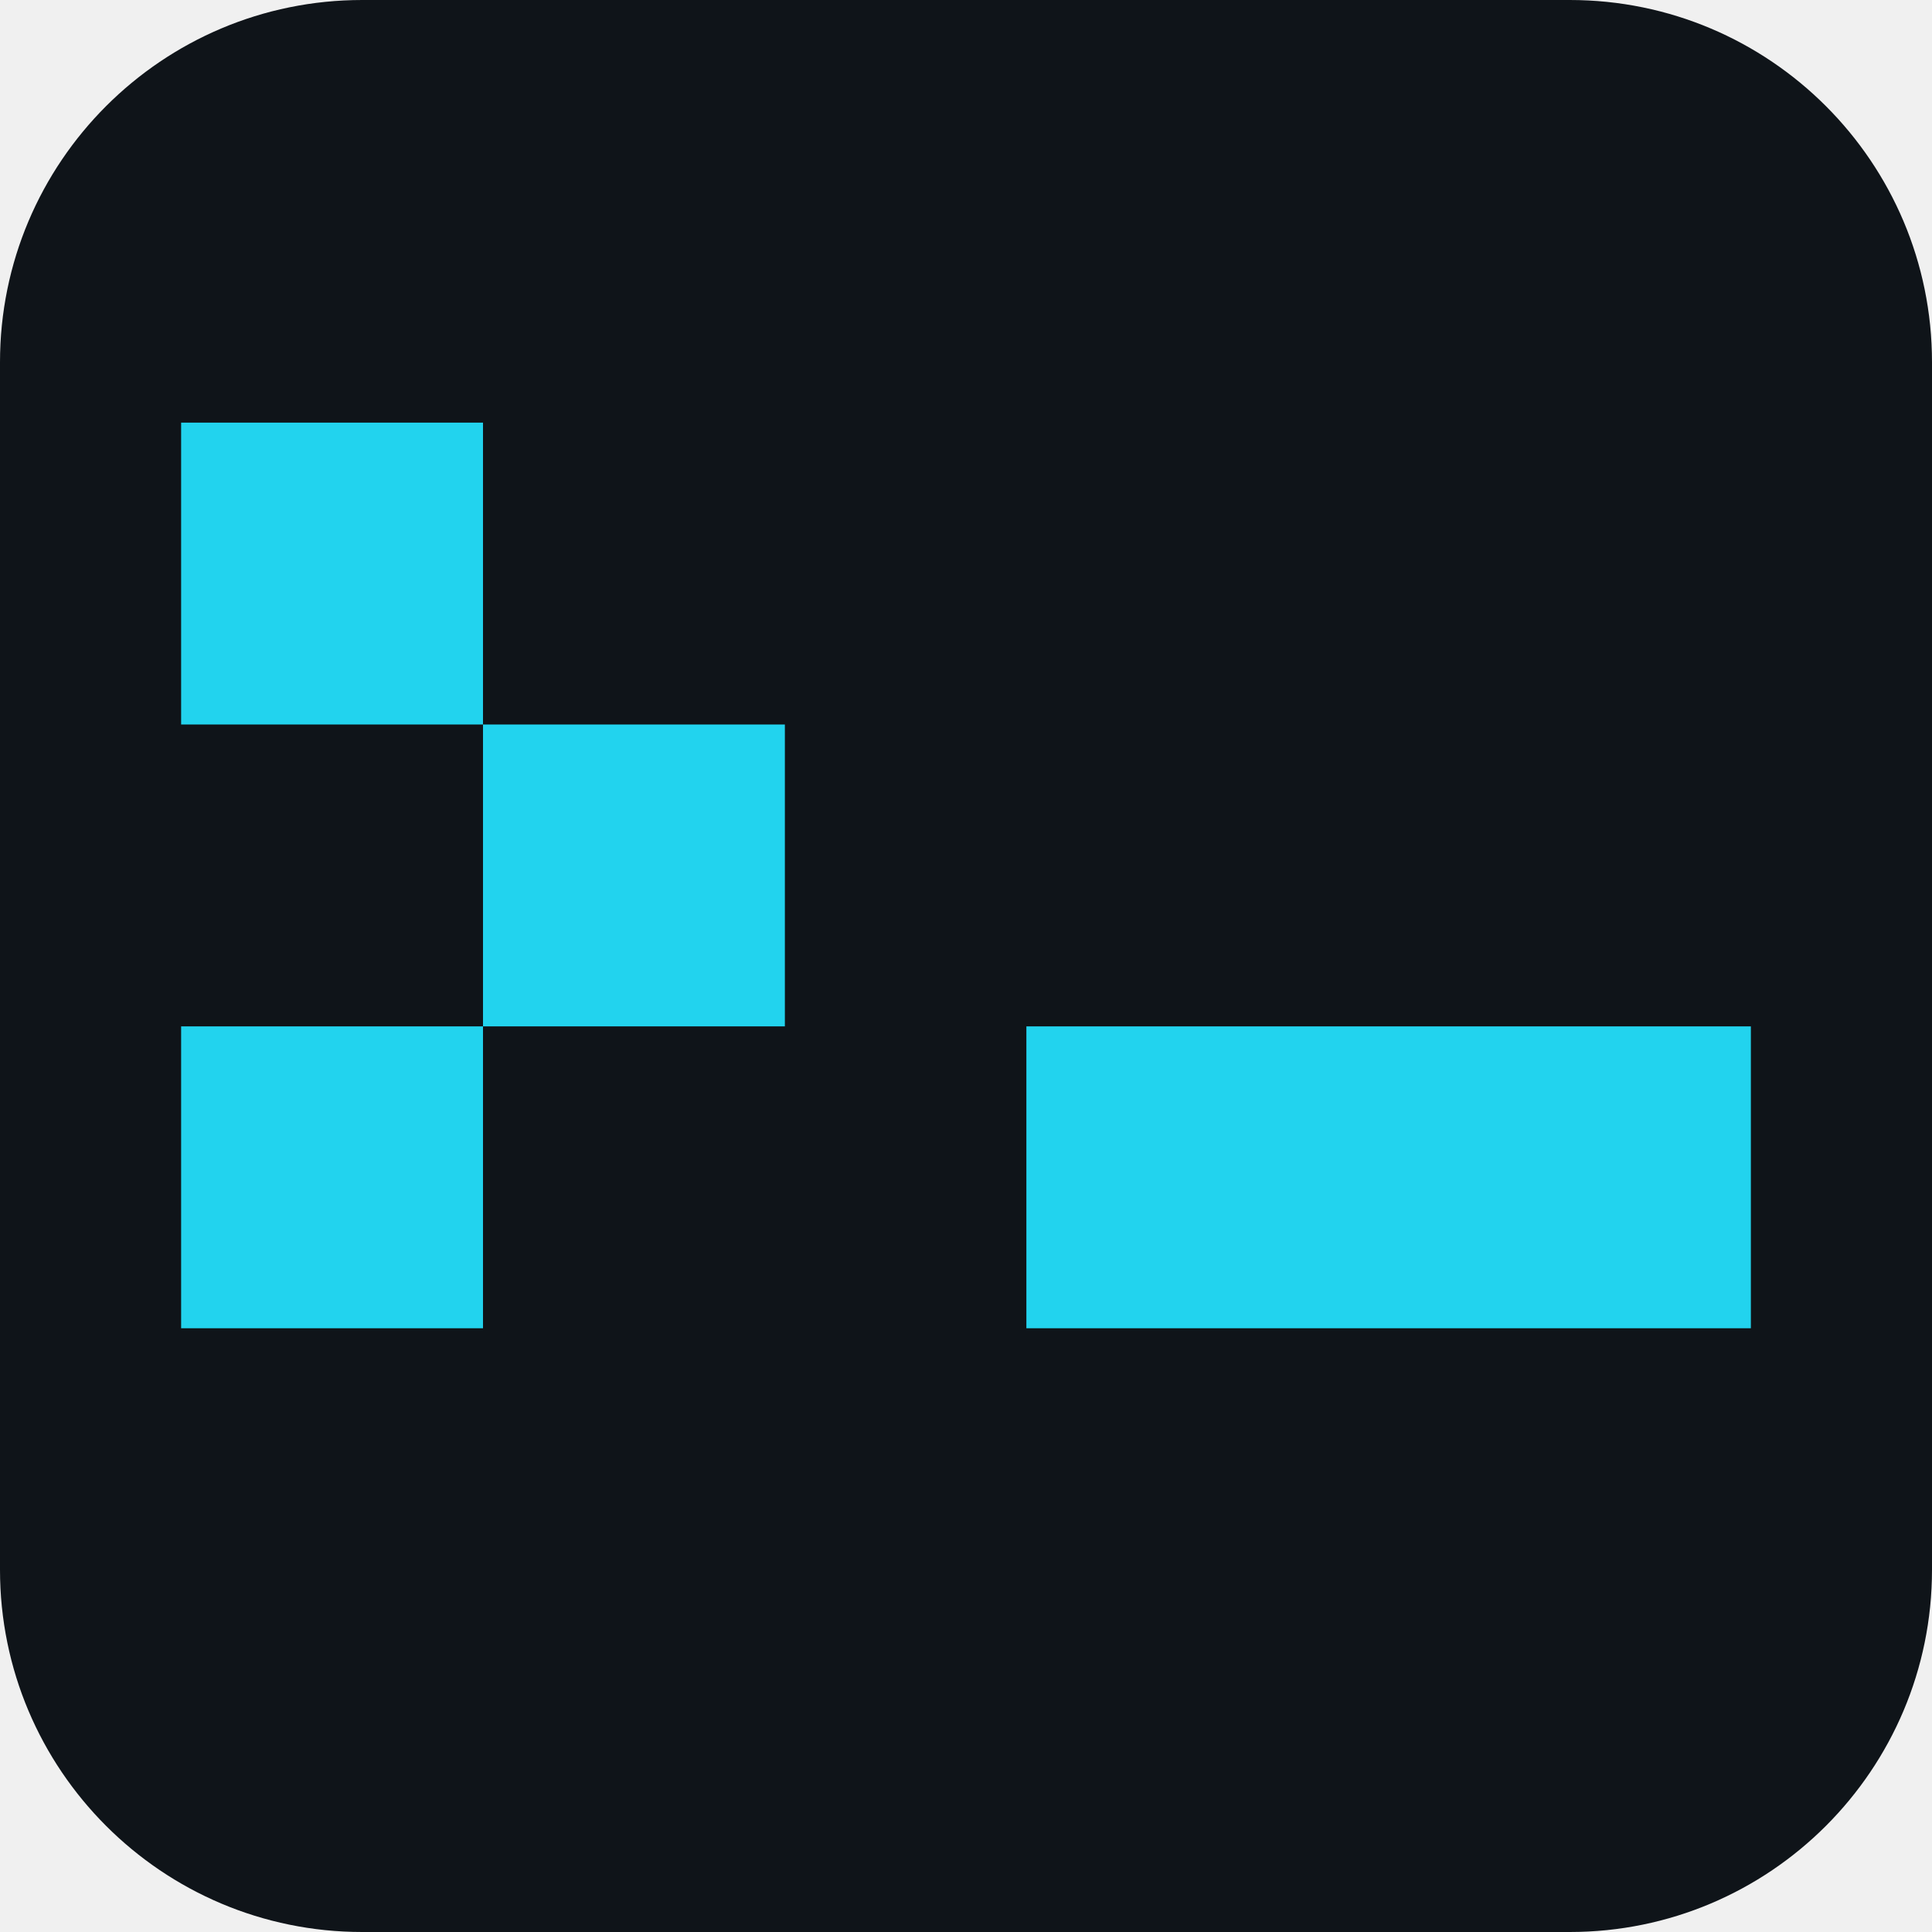
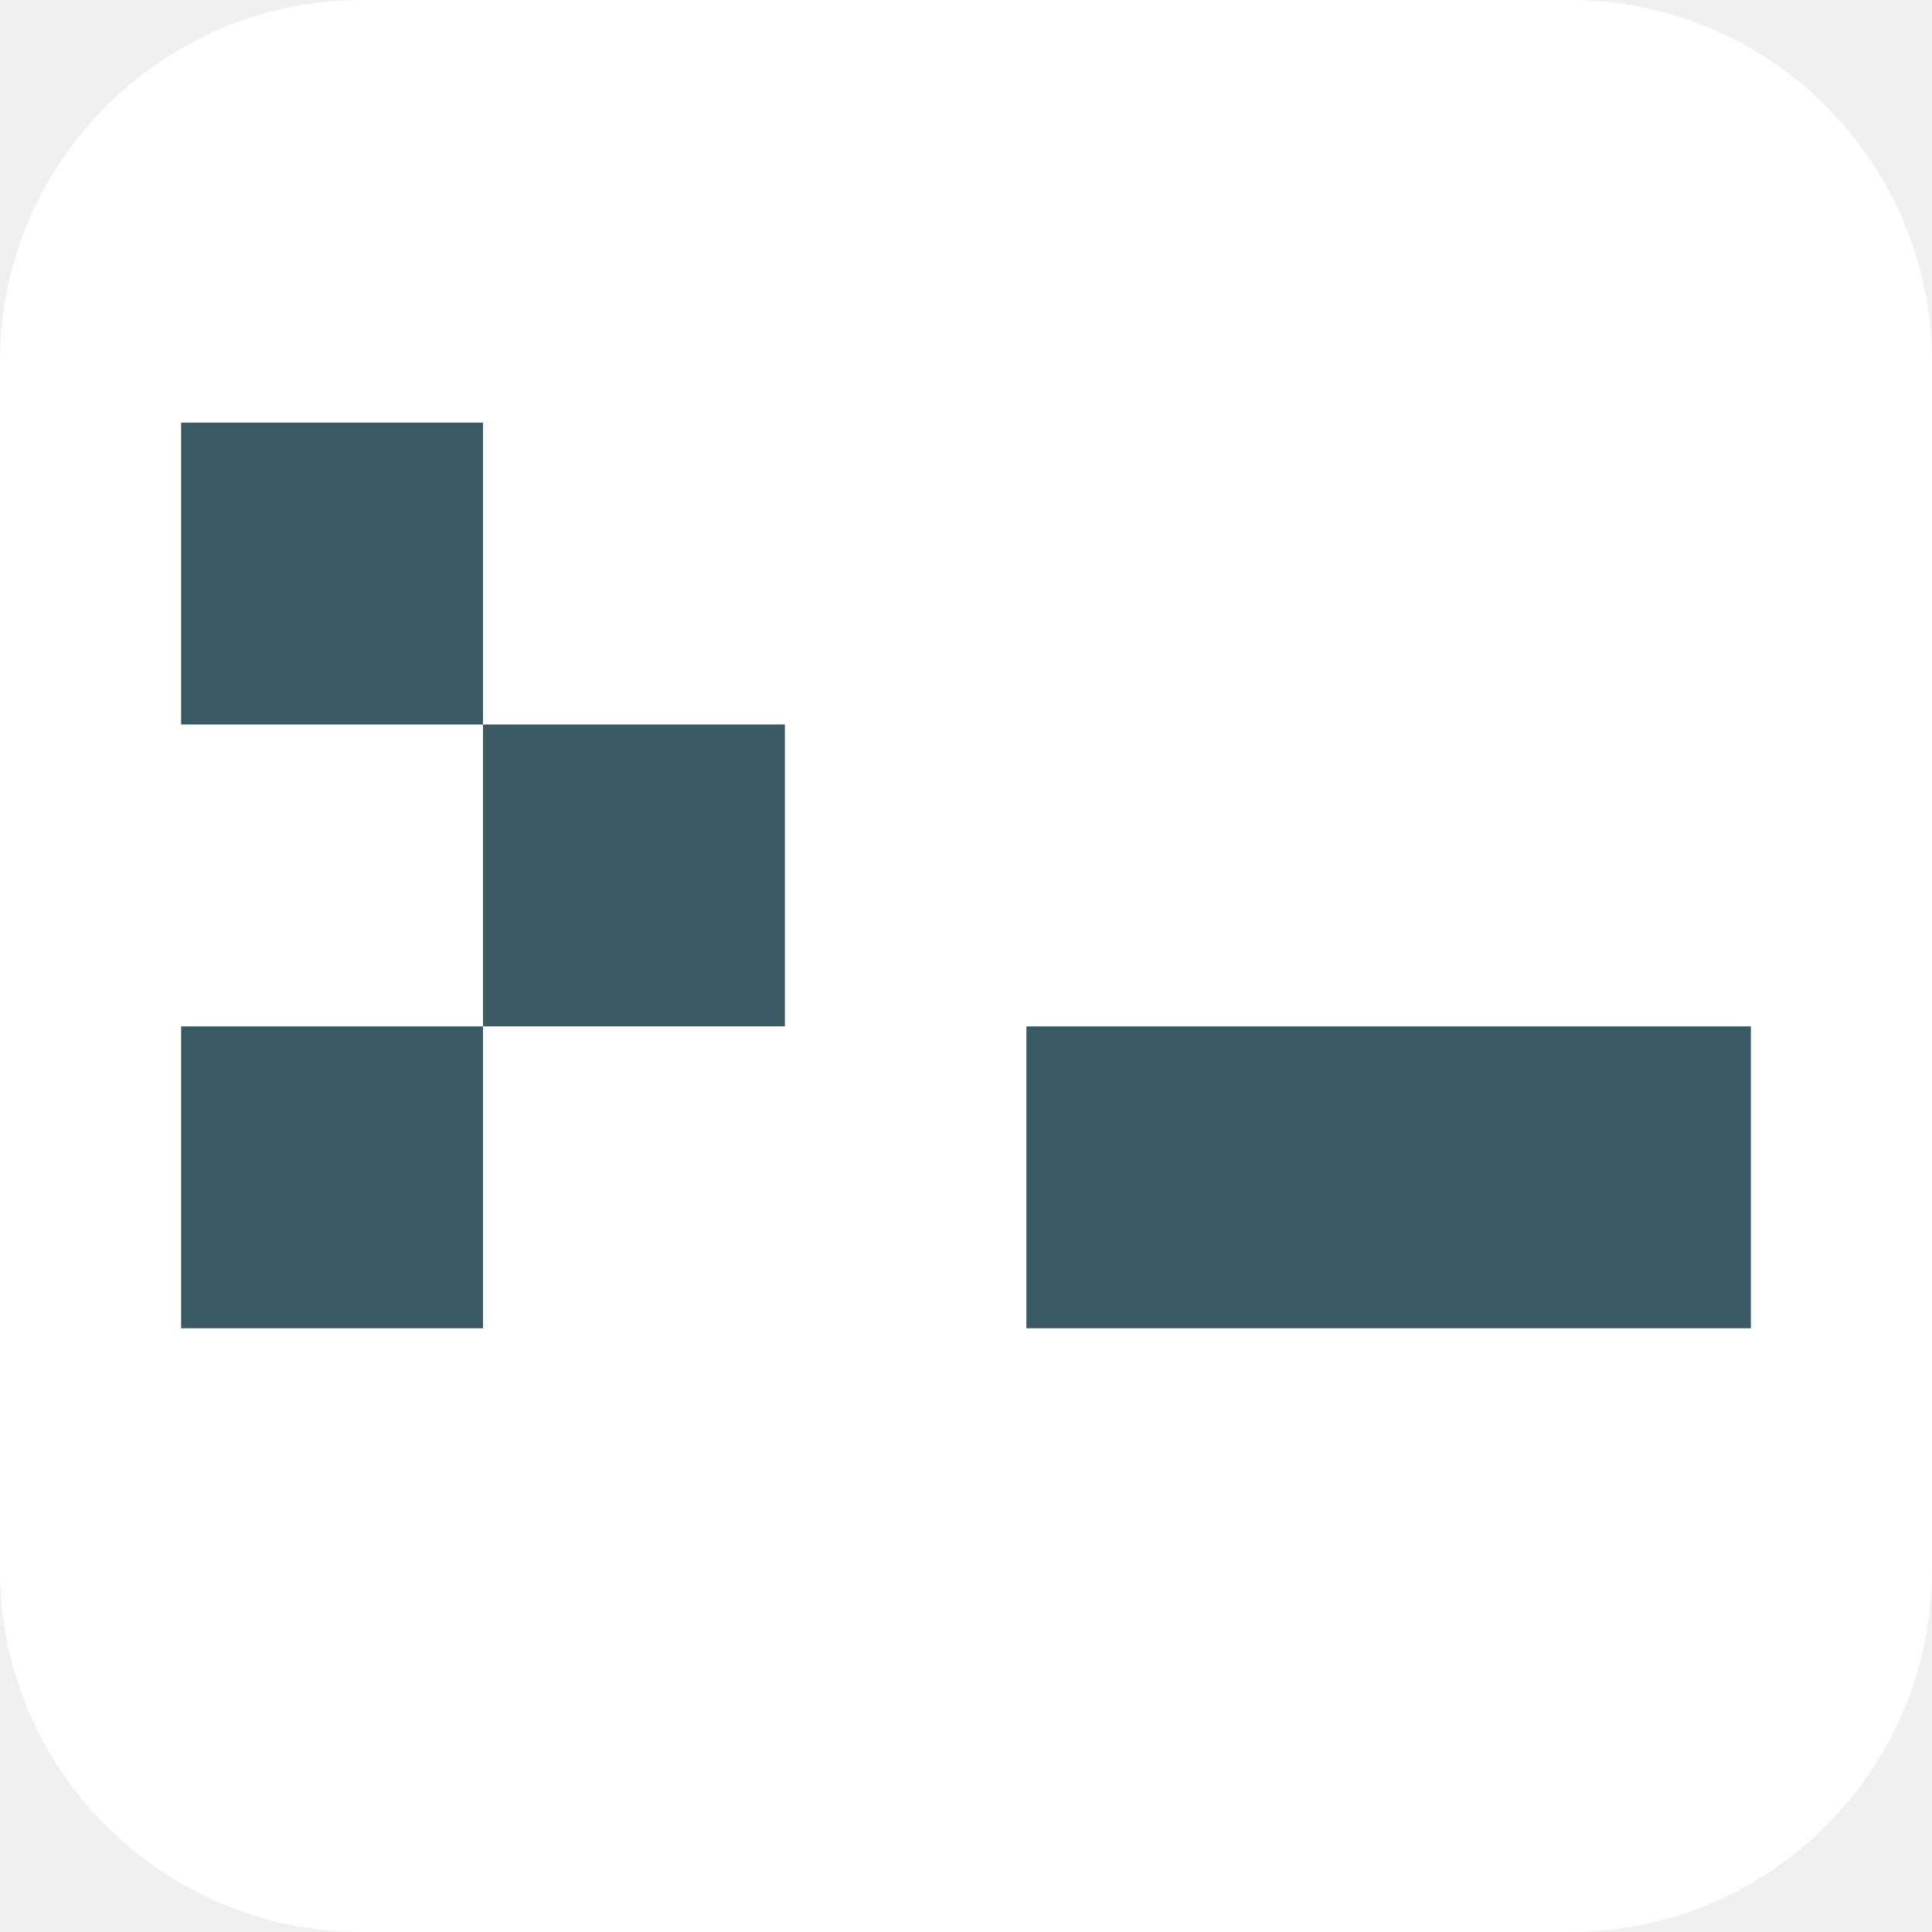
<svg xmlns="http://www.w3.org/2000/svg" width="32" height="32" viewBox="0 0 32 32">
-   <rect width="32" height="32" rx="6" fill="#0F1419" />
-   <rect x="3" y="7" width="5" height="5" fill="#22D3EE" />
-   <rect x="8" y="12" width="5" height="5" fill="#22D3EE" />
-   <rect x="3" y="17" width="5" height="5" fill="#22D3EE" />
-   <rect x="17" y="17" width="12" height="5" fill="#22D3EE" />
+   <rect width="32" height="32" rx="6" fill="#FFFFFF" />
+   <rect x="3" y="7" width="5" height="5" fill="#3B5A64" />
+   <rect x="8" y="12" width="5" height="5" fill="#3B5A64" />
+   <rect x="3" y="17" width="5" height="5" fill="#3B5A64" />
+   <rect x="17" y="17" width="12" height="5" fill="#3B5A64" />
</svg>
